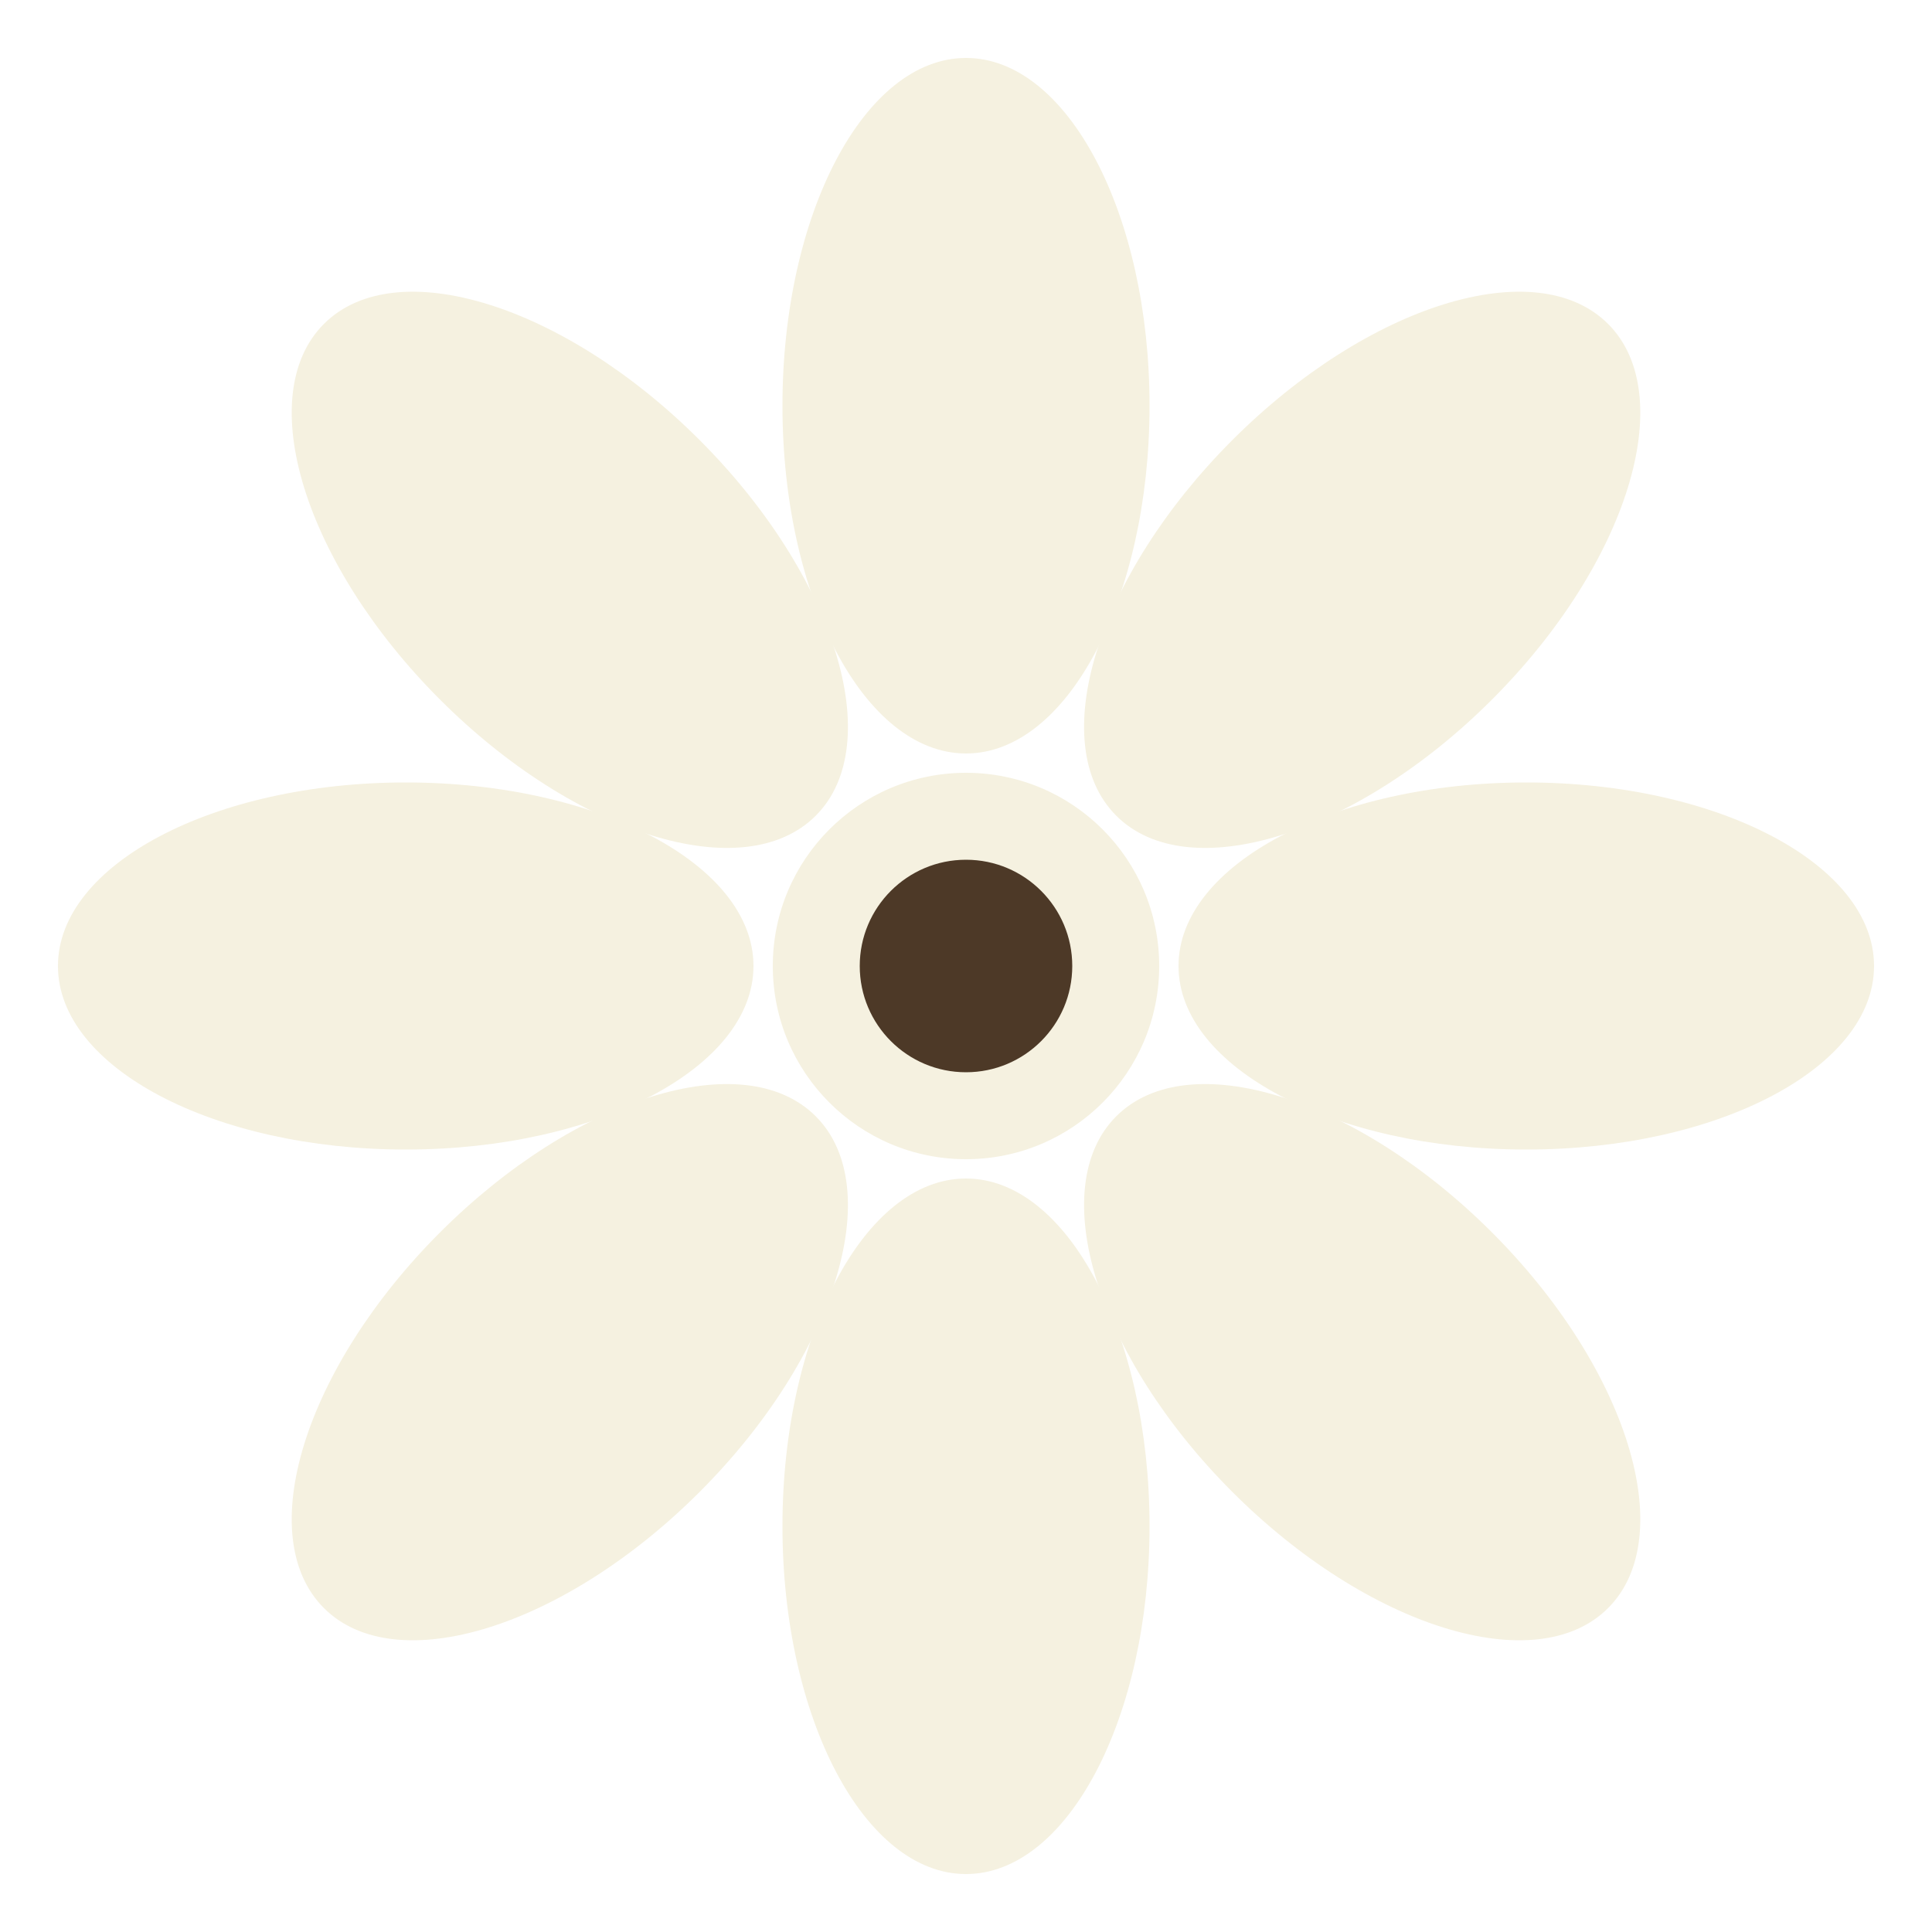
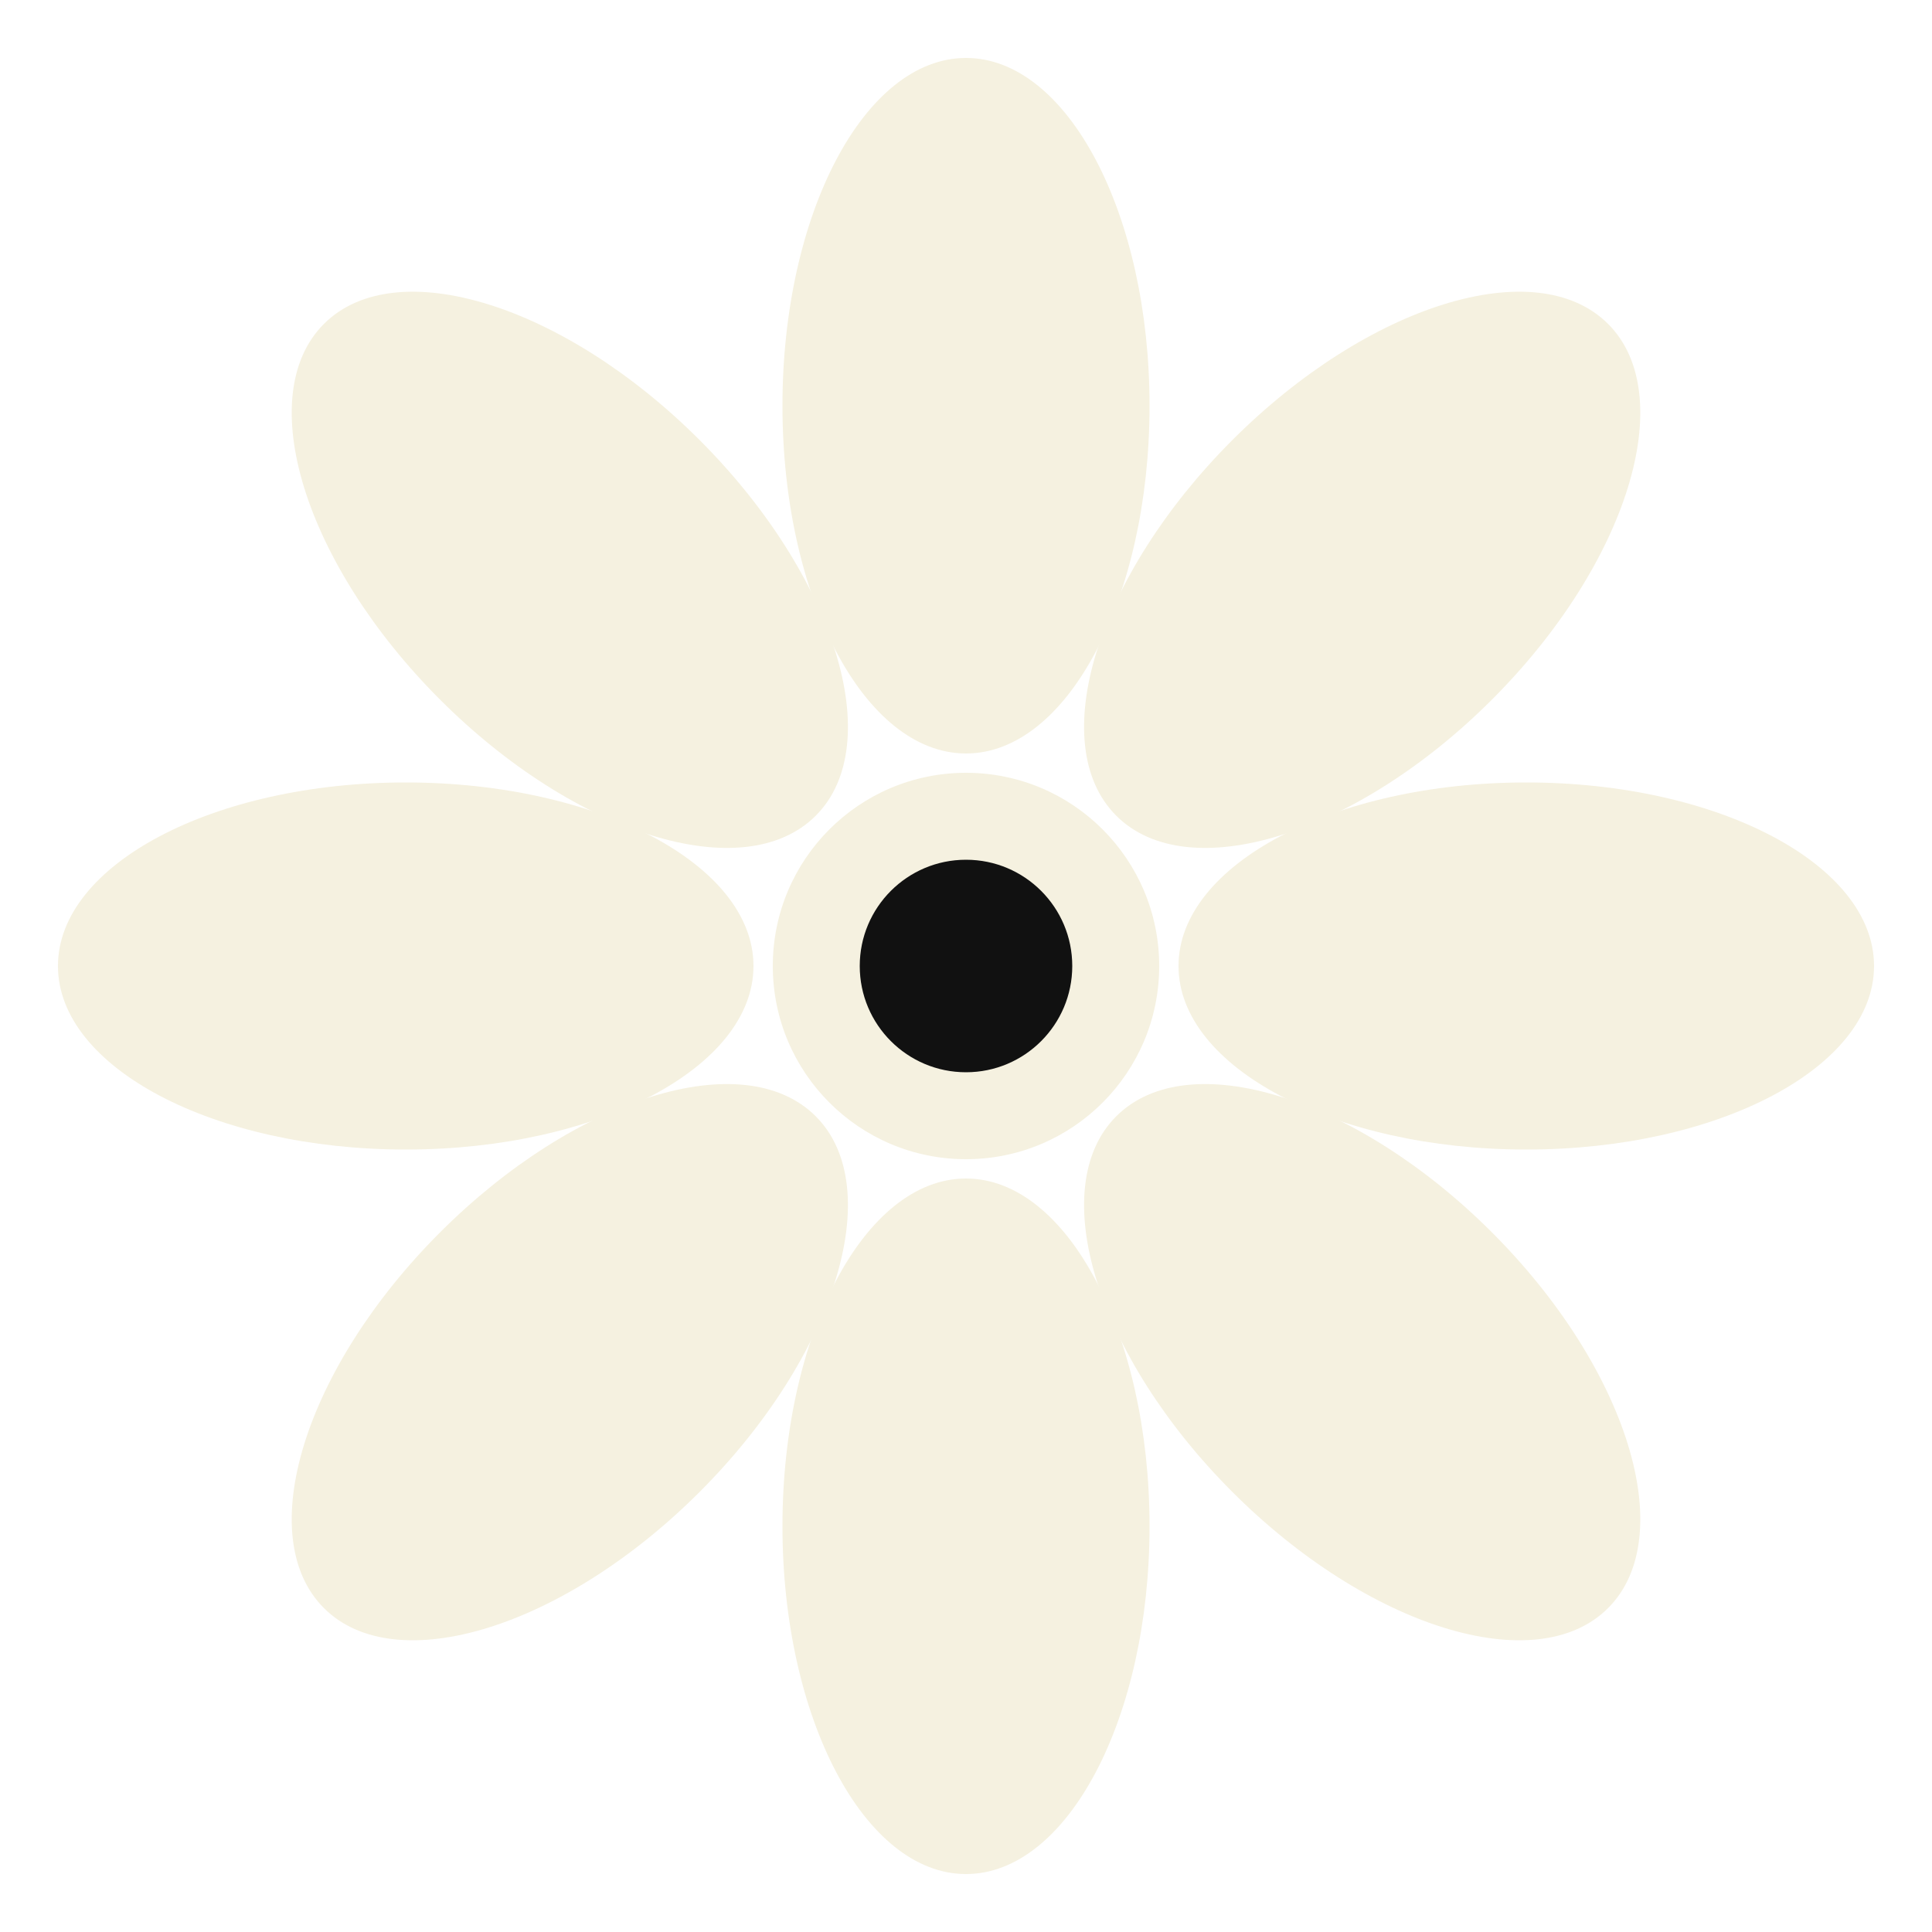
<svg xmlns="http://www.w3.org/2000/svg" viewBox="0 0 100 100">
  <ellipse cx="50" cy="21.00" rx="9.50" ry="18.00" fill="#f5f1e0" transform="rotate(0 50 50)" />
  <ellipse cx="50" cy="21.00" rx="9.50" ry="18.00" fill="#f5f1e0" transform="rotate(45 50 50)" />
  <ellipse cx="50" cy="21.00" rx="9.50" ry="18.00" fill="#f5f1e0" transform="rotate(90 50 50)" />
  <ellipse cx="50" cy="21.00" rx="9.50" ry="18.00" fill="#f5f1e0" transform="rotate(135 50 50)" />
  <ellipse cx="50" cy="21.00" rx="9.50" ry="18.00" fill="#f5f1e0" transform="rotate(180 50 50)" />
  <ellipse cx="50" cy="21.00" rx="9.50" ry="18.00" fill="#f5f1e0" transform="rotate(225 50 50)" />
  <ellipse cx="50" cy="21.00" rx="9.50" ry="18.00" fill="#f5f1e0" transform="rotate(270 50 50)" />
  <ellipse cx="50" cy="21.00" rx="9.50" ry="18.00" fill="#f5f1e0" transform="rotate(315 50 50)" />
  <circle cx="50" cy="50" r="10.00" fill="#f5f1e0" />
-   <circle cx="50" cy="50" r="5.50" fill="#4d3927" />
+   <circle cx="50" cy="50" r="5.50" fill="#111111" />
</svg>
